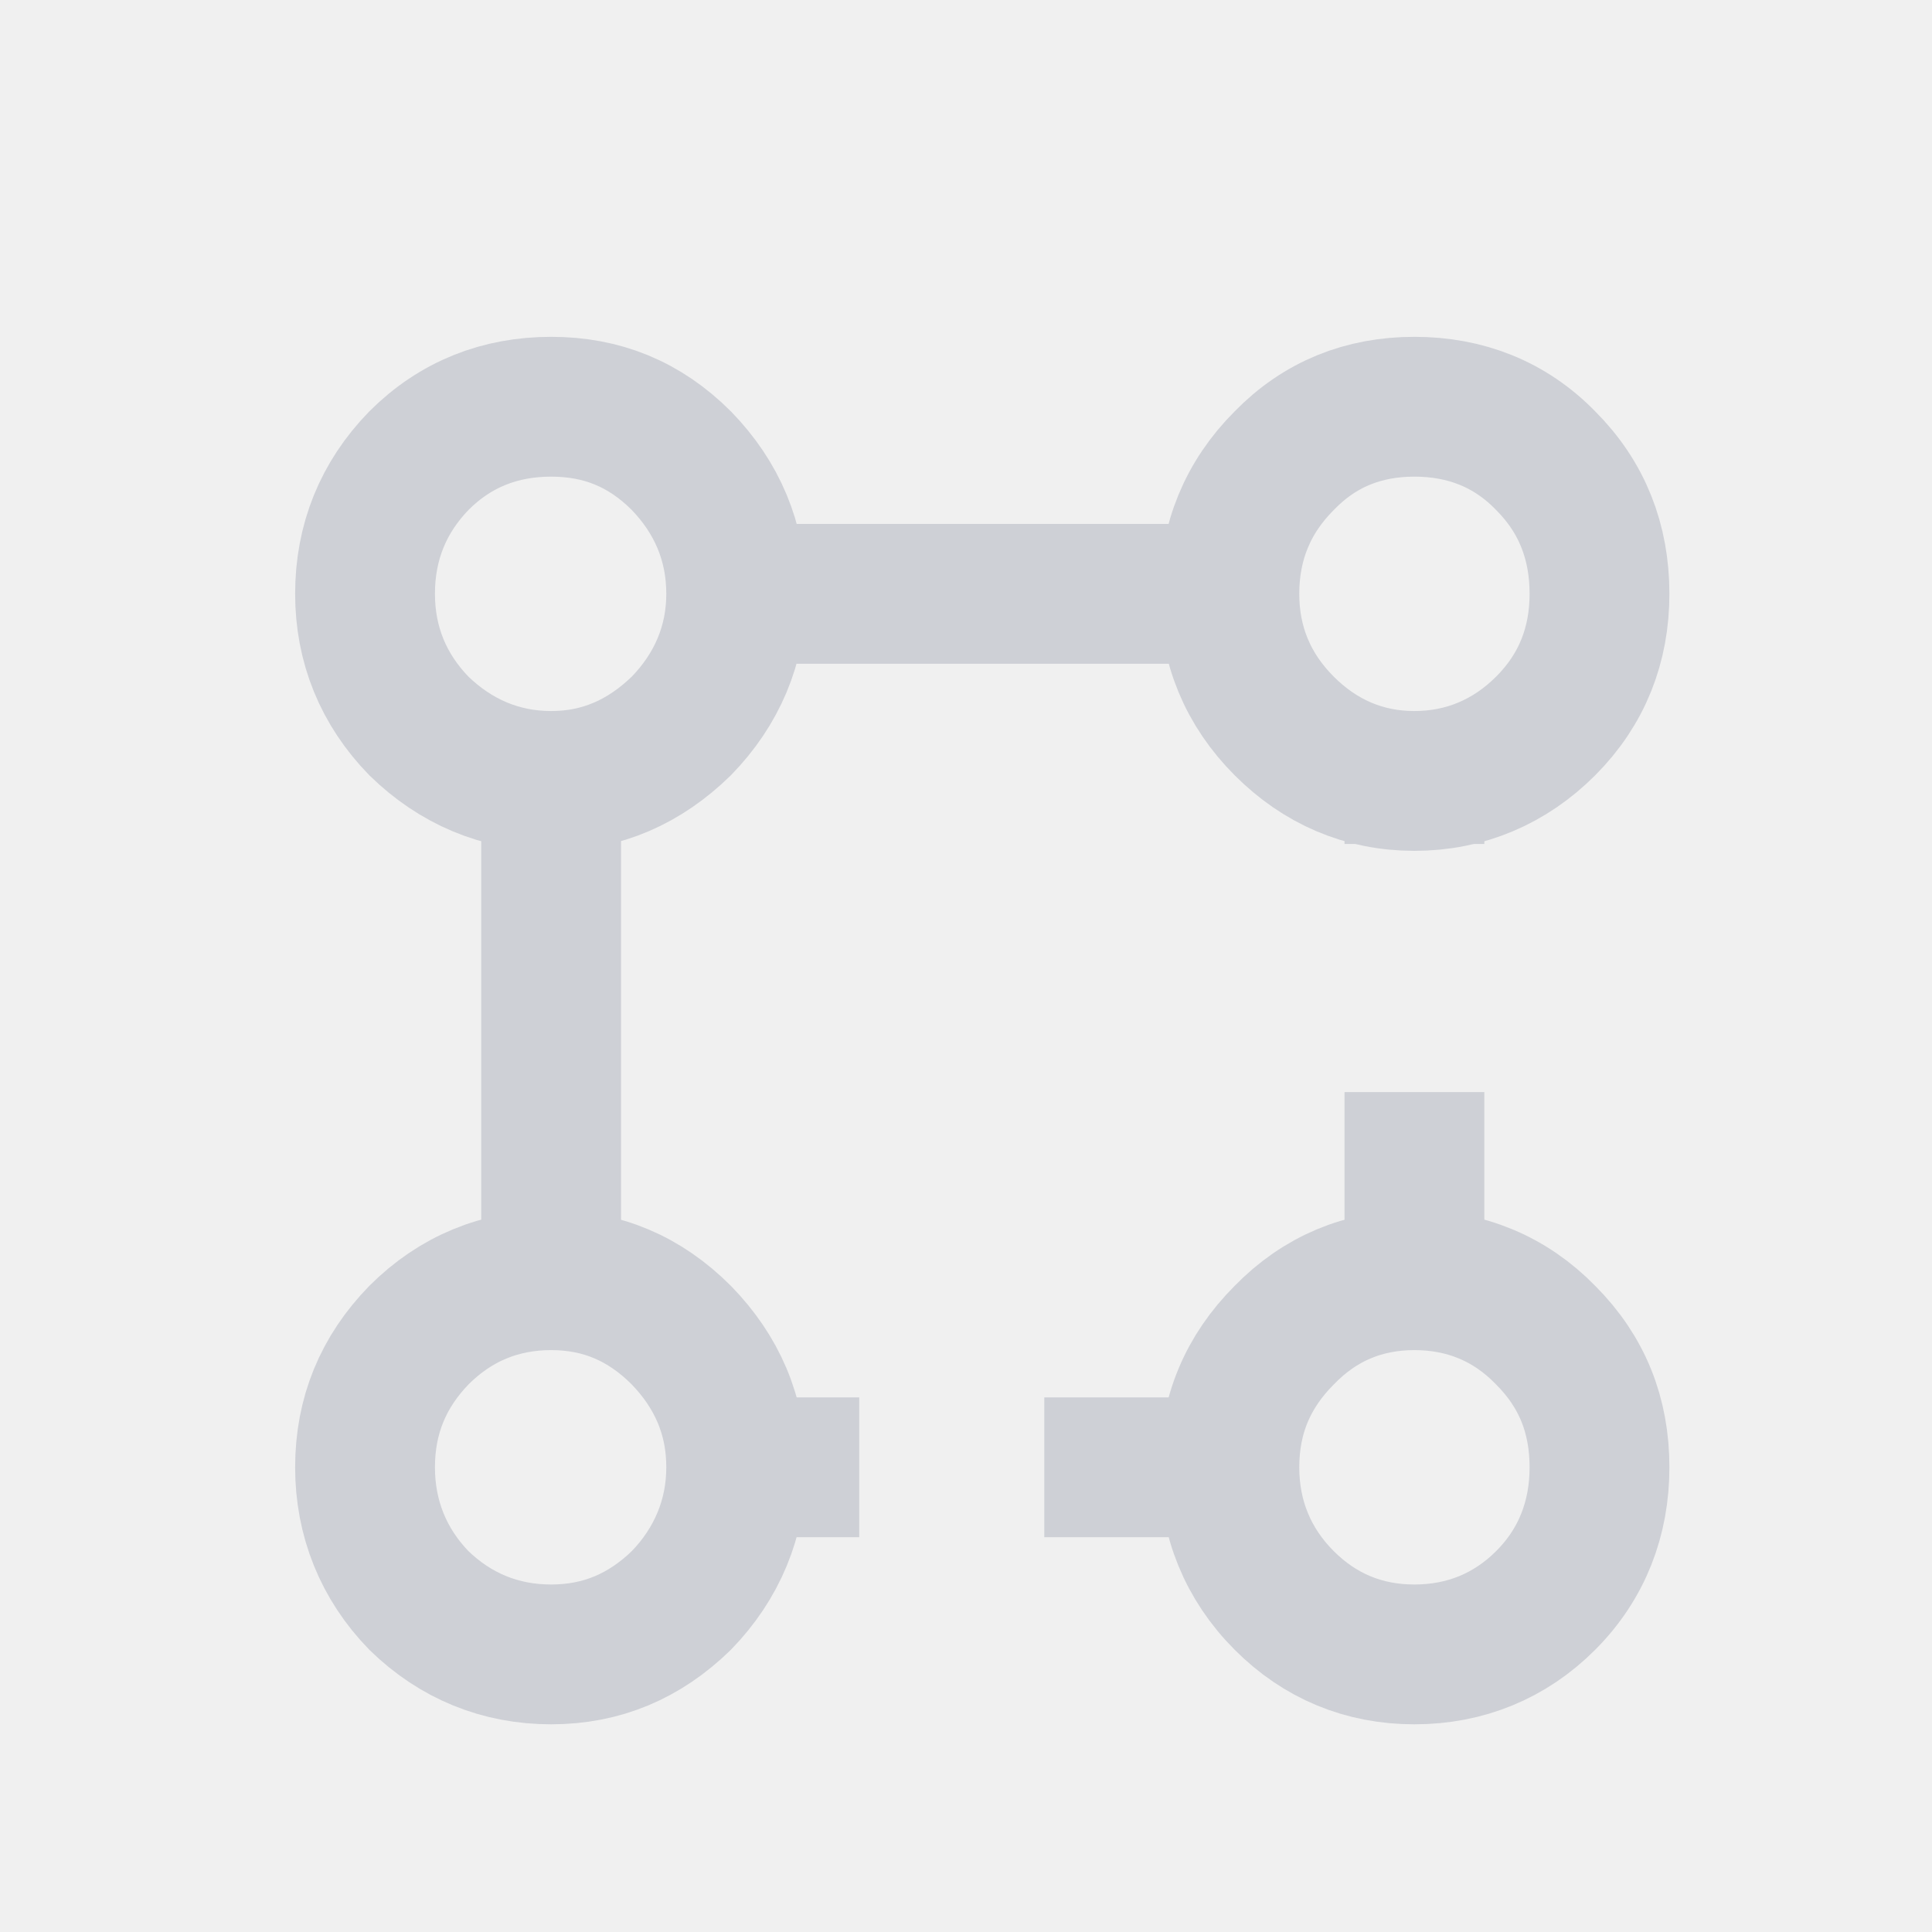
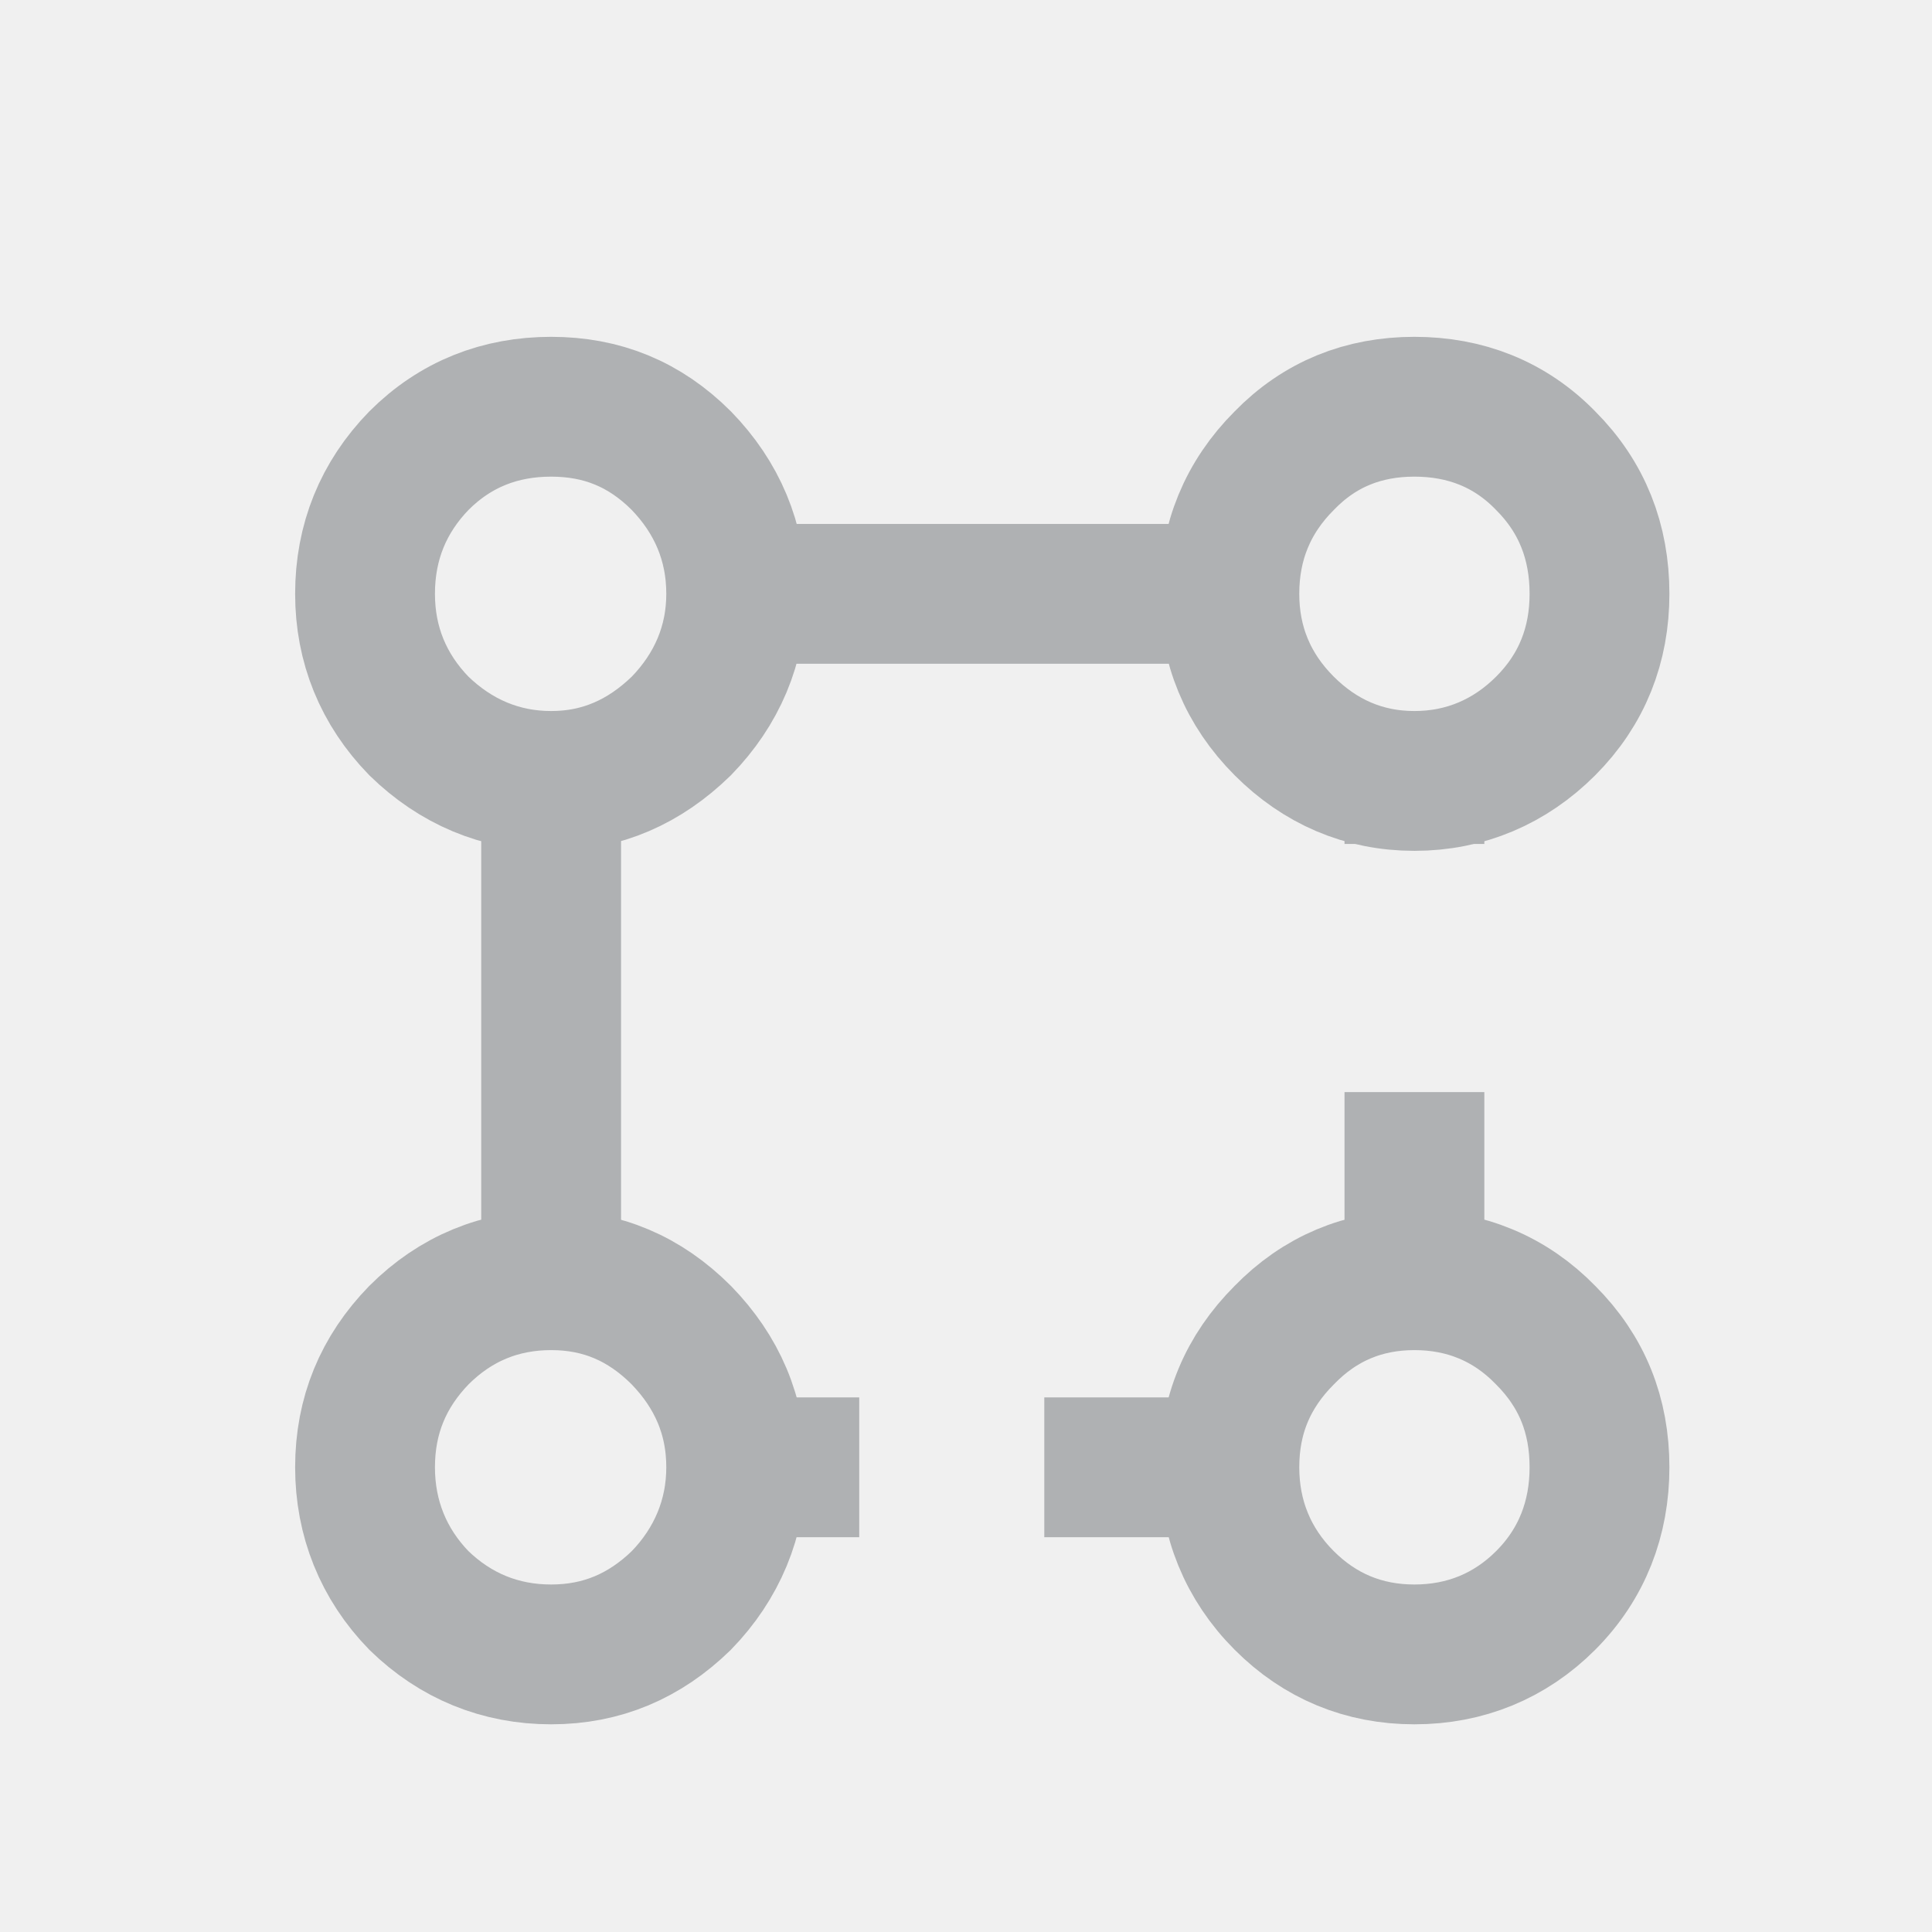
<svg xmlns="http://www.w3.org/2000/svg" width="19" height="19" viewBox="0 0 19 19" fill="none">
  <defs>
    <clipPath id="clip114_50">
      <rect id="structure" width="19" height="19" fill="white" fill-opacity="0" />
    </clipPath>
  </defs>
  <g clip-path="url(#clip114_50)">
    <path id="path" d="M7.24 5.84C7.24 6.34 7.05 6.78 6.7 7.14C6.34 7.49 5.92 7.68 5.42 7.68C4.92 7.68 4.48 7.49 4.12 7.14C3.77 6.78 3.59 6.34 3.59 5.84C3.59 5.33 3.77 4.89 4.12 4.53C4.48 4.17 4.92 4 5.42 4C5.92 4 6.34 4.17 6.7 4.53C7.05 4.89 7.24 5.33 7.24 5.84ZM15.73 5.84C15.73 6.34 15.56 6.78 15.2 7.14C14.85 7.49 14.41 7.68 13.91 7.68C13.41 7.68 12.98 7.49 12.63 7.14C12.27 6.78 12.09 6.34 12.09 5.84C12.09 5.33 12.27 4.89 12.63 4.53C12.98 4.17 13.41 4 13.91 4C14.41 4 14.85 4.17 15.2 4.53C15.56 4.89 15.73 5.33 15.73 5.84ZM7.24 14.43C7.24 14.93 7.05 15.38 6.7 15.74C6.34 16.09 5.92 16.27 5.42 16.27C4.92 16.27 4.48 16.09 4.12 15.74C3.77 15.38 3.59 14.93 3.59 14.43C3.59 13.92 3.77 13.49 4.12 13.13C4.48 12.77 4.92 12.59 5.42 12.59C5.92 12.59 6.34 12.77 6.7 13.13C7.05 13.49 7.24 13.92 7.24 14.43ZM15.73 14.43C15.73 14.93 15.56 15.38 15.2 15.74C14.85 16.09 14.41 16.27 13.91 16.27C13.41 16.27 12.98 16.09 12.63 15.74C12.27 15.38 12.09 14.93 12.09 14.43C12.09 13.92 12.27 13.49 12.63 13.13C12.98 12.77 13.41 12.59 13.91 12.59C14.41 12.59 14.85 12.77 15.2 13.13C15.56 13.49 15.73 13.92 15.73 14.43Z" fill="#000000" fill-opacity="0" fill-rule="nonzero" />
    <path id="path" d="M6.7 7.14C6.34 7.49 5.92 7.68 5.42 7.68C4.92 7.68 4.48 7.49 4.12 7.14C3.77 6.78 3.59 6.34 3.59 5.84C3.59 5.33 3.77 4.89 4.12 4.53C4.48 4.17 4.92 4 5.42 4C5.92 4 6.34 4.17 6.7 4.53C7.05 4.89 7.24 5.33 7.24 5.84C7.24 6.34 7.05 6.78 6.7 7.14ZM15.2 7.14C14.85 7.49 14.41 7.68 13.91 7.68C13.41 7.68 12.98 7.49 12.63 7.14C12.27 6.78 12.09 6.34 12.09 5.84C12.09 5.33 12.27 4.89 12.63 4.53C12.98 4.17 13.41 4 13.91 4C14.41 4 14.85 4.17 15.2 4.53C15.56 4.89 15.73 5.33 15.73 5.84C15.73 6.34 15.56 6.78 15.2 7.14ZM6.7 15.74C6.34 16.09 5.92 16.27 5.42 16.27C4.92 16.27 4.48 16.09 4.12 15.74C3.77 15.38 3.59 14.93 3.59 14.43C3.59 13.92 3.77 13.49 4.12 13.13C4.48 12.77 4.92 12.59 5.42 12.59C5.92 12.59 6.34 12.77 6.7 13.13C7.05 13.49 7.24 13.92 7.24 14.43C7.24 14.93 7.05 15.38 6.7 15.74ZM15.2 15.74C14.85 16.09 14.41 16.27 13.91 16.27C13.41 16.27 12.98 16.09 12.63 15.74C12.27 15.38 12.09 14.93 12.09 14.43C12.09 13.92 12.27 13.49 12.63 13.13C12.98 12.77 13.41 12.59 13.91 12.59C14.41 12.59 14.85 12.77 15.2 13.13C15.56 13.49 15.73 13.92 15.73 14.43C15.73 14.93 15.56 15.38 15.2 15.74Z" fill="#000000" fill-opacity="0" fill-rule="nonzero" />
-     <path id="path" d="M5.42 7.68C4.92 7.68 4.48 7.49 4.12 7.14C3.77 6.78 3.59 6.34 3.59 5.84C3.59 5.33 3.77 4.89 4.12 4.53C4.48 4.17 4.92 4 5.42 4C5.92 4 6.34 4.17 6.7 4.53C7.05 4.89 7.24 5.33 7.24 5.84C7.24 6.34 7.05 6.78 6.7 7.14C6.34 7.49 5.92 7.68 5.42 7.68ZM13.91 7.68C13.41 7.68 12.98 7.49 12.63 7.14C12.27 6.78 12.09 6.34 12.09 5.84C12.09 5.33 12.27 4.89 12.63 4.53C12.98 4.17 13.41 4 13.91 4C14.41 4 14.85 4.17 15.2 4.53C15.56 4.89 15.73 5.33 15.73 5.84C15.73 6.34 15.56 6.78 15.2 7.14C14.85 7.49 14.41 7.68 13.91 7.68ZM5.42 16.27C4.92 16.27 4.48 16.09 4.12 15.74C3.77 15.38 3.59 14.93 3.59 14.43C3.59 13.92 3.77 13.49 4.12 13.13C4.48 12.77 4.92 12.59 5.42 12.59C5.92 12.59 6.34 12.77 6.7 13.13C7.05 13.49 7.24 13.92 7.24 14.43C7.24 14.93 7.05 15.38 6.7 15.74C6.34 16.09 5.92 16.27 5.42 16.27ZM13.91 16.27C13.41 16.27 12.98 16.09 12.63 15.74C12.27 15.38 12.09 14.93 12.09 14.43C12.09 13.92 12.27 13.49 12.63 13.13C12.98 12.77 13.41 12.59 13.91 12.59C14.41 12.59 14.85 12.77 15.2 13.13C15.56 13.49 15.73 13.92 15.73 14.43C15.73 14.93 15.56 15.38 15.2 15.74C14.85 16.09 14.41 16.27 13.91 16.27Z" stroke="#CED0D6" stroke-opacity="1" stroke-width="1.375" />
+     <path id="path" d="M5.42 7.68C4.92 7.68 4.48 7.49 4.12 7.14C3.77 6.78 3.59 6.34 3.59 5.84C3.59 5.33 3.77 4.89 4.12 4.53C4.48 4.17 4.92 4 5.42 4C5.92 4 6.34 4.17 6.7 4.53C7.05 4.89 7.24 5.33 7.24 5.84C7.24 6.34 7.05 6.78 6.7 7.14C6.34 7.49 5.92 7.68 5.42 7.68ZM13.91 7.68C13.41 7.68 12.98 7.49 12.63 7.14C12.27 6.78 12.09 6.34 12.09 5.84C12.09 5.33 12.27 4.89 12.63 4.53C12.98 4.17 13.41 4 13.91 4C14.41 4 14.85 4.17 15.2 4.53C15.56 4.89 15.73 5.33 15.73 5.84C15.73 6.34 15.56 6.78 15.2 7.14C14.85 7.49 14.41 7.68 13.91 7.68ZM5.42 16.27C4.92 16.27 4.48 16.09 4.12 15.74C3.77 15.38 3.59 14.93 3.59 14.43C3.59 13.92 3.77 13.49 4.12 13.13C4.48 12.77 4.92 12.59 5.42 12.59C5.92 12.59 6.34 12.77 6.7 13.13C7.05 13.49 7.24 13.92 7.24 14.43C7.24 14.93 7.05 15.38 6.7 15.74C6.34 16.09 5.92 16.27 5.42 16.27ZM13.91 16.27C13.41 16.27 12.98 16.09 12.63 15.74C12.27 15.38 12.09 14.93 12.09 14.43C12.09 13.92 12.27 13.49 12.63 13.13C12.98 12.77 13.41 12.59 13.91 12.59C14.41 12.59 14.85 12.77 15.2 13.13C15.56 13.49 15.73 13.92 15.73 14.43C15.73 14.93 15.56 15.38 15.2 15.74C14.85 16.09 14.41 16.27 13.91 16.27Z" stroke="#AFB1B3" stroke-opacity="1" stroke-width="1.375" />
    <path id="path" d="M7.26 6.49C6.88 6.49 6.57 6.21 6.57 5.84C6.57 5.46 6.86 5.16 7.24 5.16L7.26 6.49ZM12.07 5.18C12.45 5.18 12.76 5.46 12.76 5.84C12.76 6.21 12.46 6.51 12.09 6.51L12.07 5.18ZM14.57 12.57C14.57 12.95 14.28 13.27 13.91 13.27C13.54 13.27 13.25 12.96 13.25 12.59L14.57 12.57ZM13.26 10.76C13.26 10.39 13.54 10.07 13.91 10.07C14.28 10.07 14.58 10.37 14.58 10.74L13.26 10.76ZM13.26 7.7C13.26 7.32 13.54 7.01 13.91 7.01C14.28 7.01 14.58 7.3 14.58 7.68L13.26 7.7ZM14.57 8.28C14.57 8.65 14.28 8.97 13.91 8.97C13.54 8.97 13.25 8.67 13.25 8.3L14.57 8.28ZM12.07 13.77C12.45 13.77 12.76 14.05 12.76 14.43C12.76 14.81 12.46 15.11 12.09 15.11L12.07 13.77ZM10.29 15.09C9.91 15.09 9.6 14.81 9.6 14.43C9.6 14.05 9.9 13.76 10.27 13.76L10.29 15.09ZM8.43 13.77C8.8 13.77 9.12 14.05 9.12 14.43C9.12 14.81 8.82 15.11 8.45 15.11L8.43 13.77ZM7.26 15.09C6.88 15.09 6.57 14.81 6.57 14.43C6.57 14.05 6.86 13.76 7.24 13.76L7.26 15.09ZM6.06 12.57C6.06 12.95 5.79 13.27 5.42 13.27C5.04 13.27 4.75 12.96 4.75 12.59L6.06 12.57ZM4.77 7.7C4.77 7.32 5.04 7.01 5.42 7.01C5.79 7.01 6.08 7.3 6.08 7.68L4.77 7.7Z" fill="#000000" fill-opacity="0" fill-rule="nonzero" />
    <path id="path" d="" fill="#000000" fill-opacity="0" fill-rule="nonzero" />
-     <path id="path" d="M7.24 5.84L12.09 5.84M13.91 12.59L13.91 10.74M13.91 7.68L13.91 8.3M12.09 14.43L10.27 14.43M8.45 14.43L7.24 14.43M5.42 12.59L5.42 7.68" stroke="#CED0D6" stroke-opacity="1" stroke-width="1.375" />
+     <path id="path" d="M7.24 5.84L12.09 5.84M13.91 12.59L13.91 10.74M13.91 7.68L13.91 8.3M12.09 14.43L10.27 14.43M8.45 14.43L7.24 14.43M5.42 12.59L5.42 7.68" stroke="#AFB1B3" stroke-opacity="1" stroke-width="1.375" />
  </g>
</svg>
